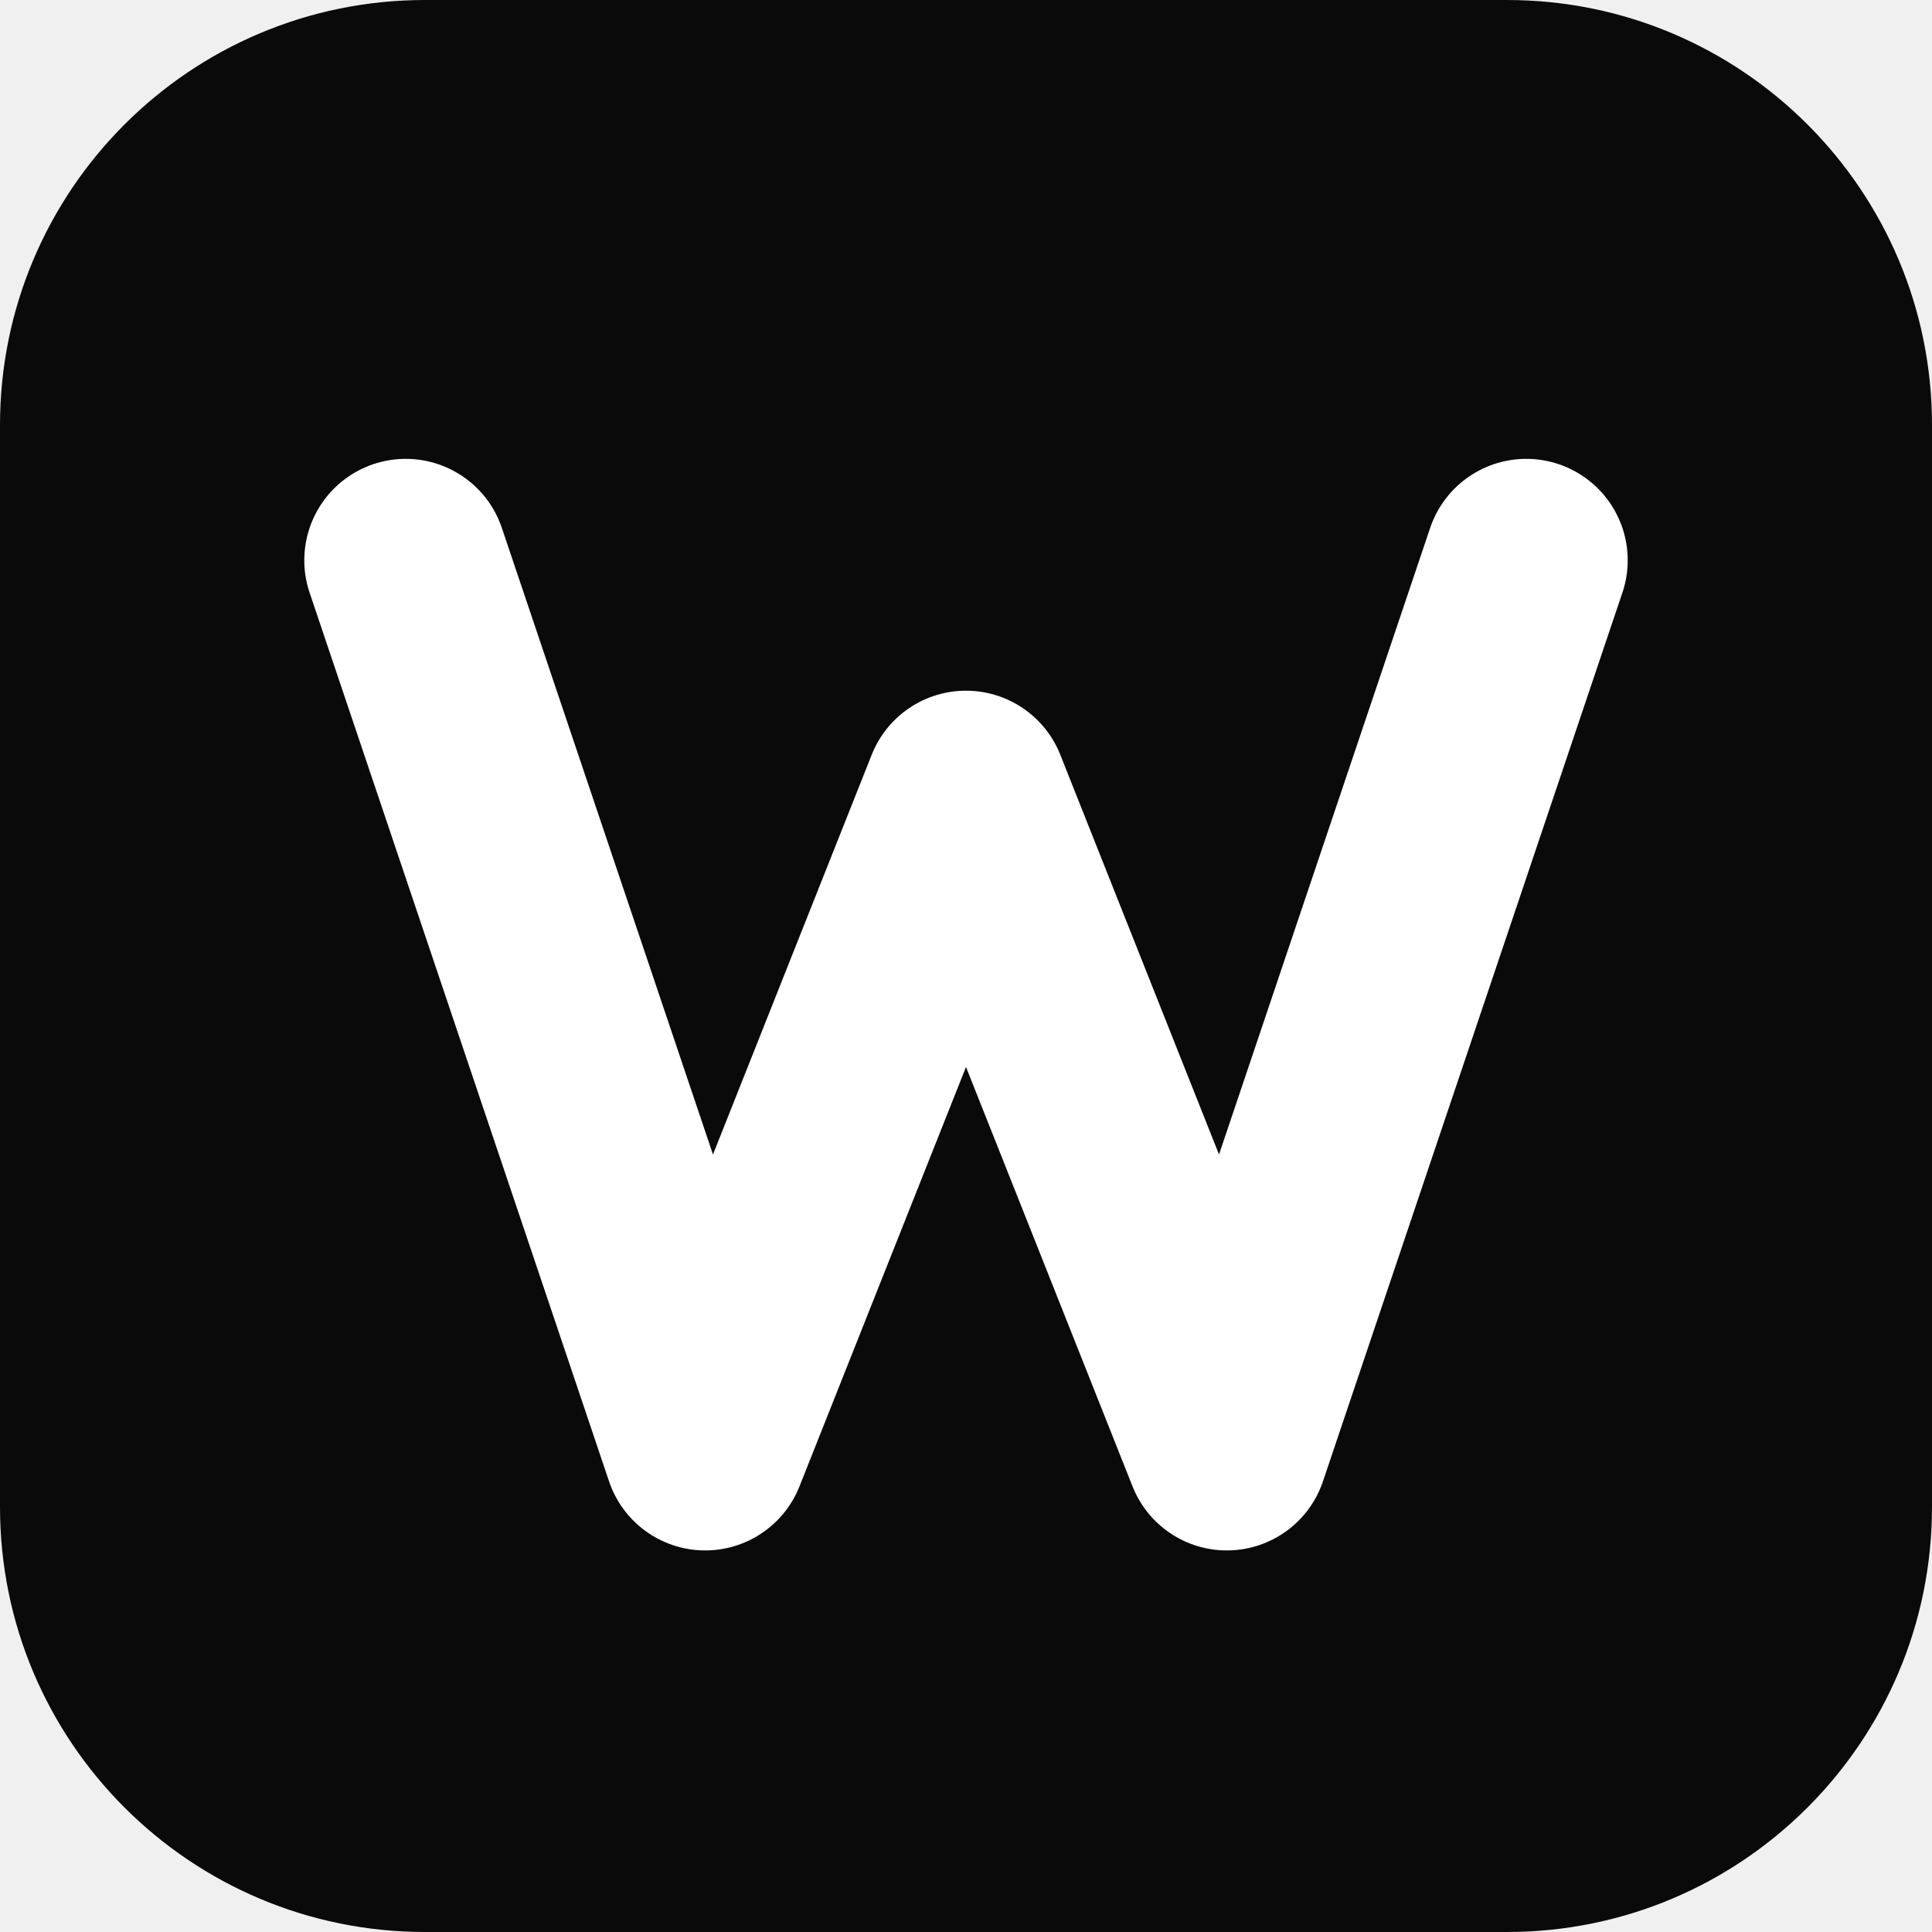
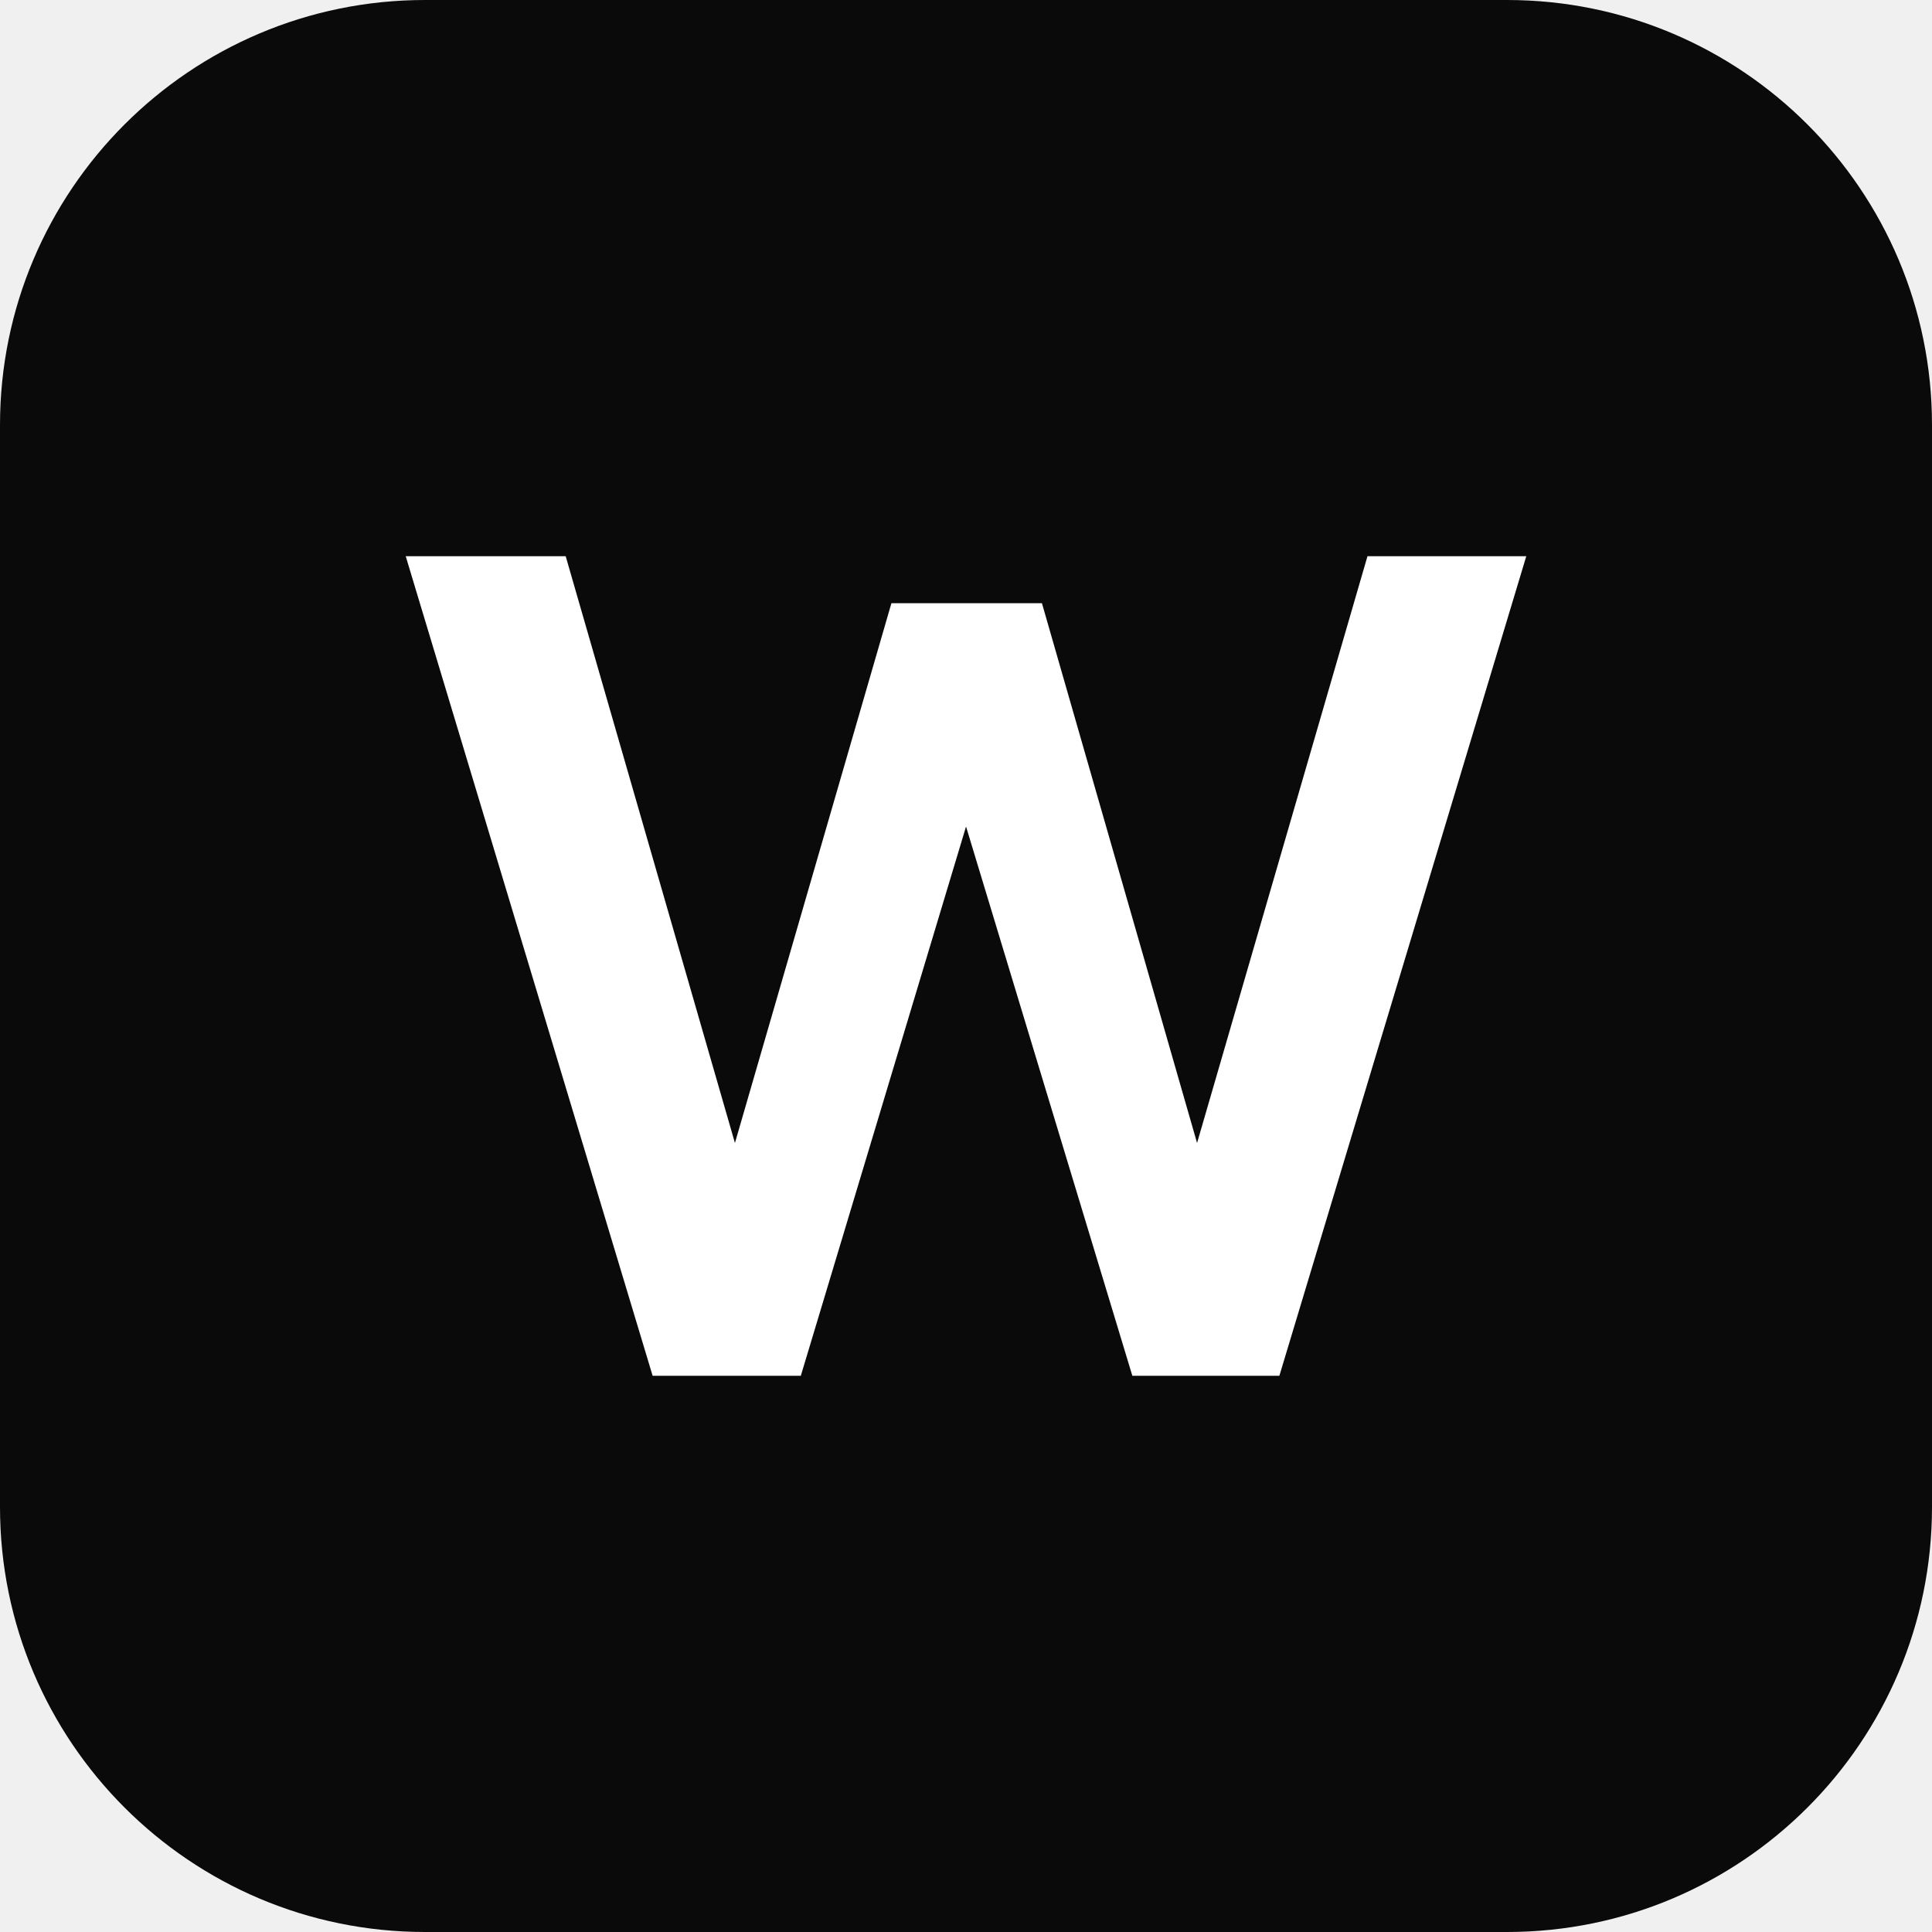
<svg xmlns="http://www.w3.org/2000/svg" viewBox="0 0 100 100">
  <rect width="100" height="100" rx="22" fill="#0A0A0A" />
-   <path d="M21 29 36.5 75 50 41 63.5 75 79 29" fill="none" stroke="#FFFFFF" stroke-width="10.5" stroke-linecap="round" stroke-linejoin="round" />
+   <path d="M33.78 71.21 21 28.79H29.28L38.04 59.16L46.14 31.22H53.93L61.96 59.16L70.78 28.79H79L66.22 71.21H58.61L49.36 40.66H50.64L41.45 71.21Z" fill="#FFFFFF" />
</svg>
